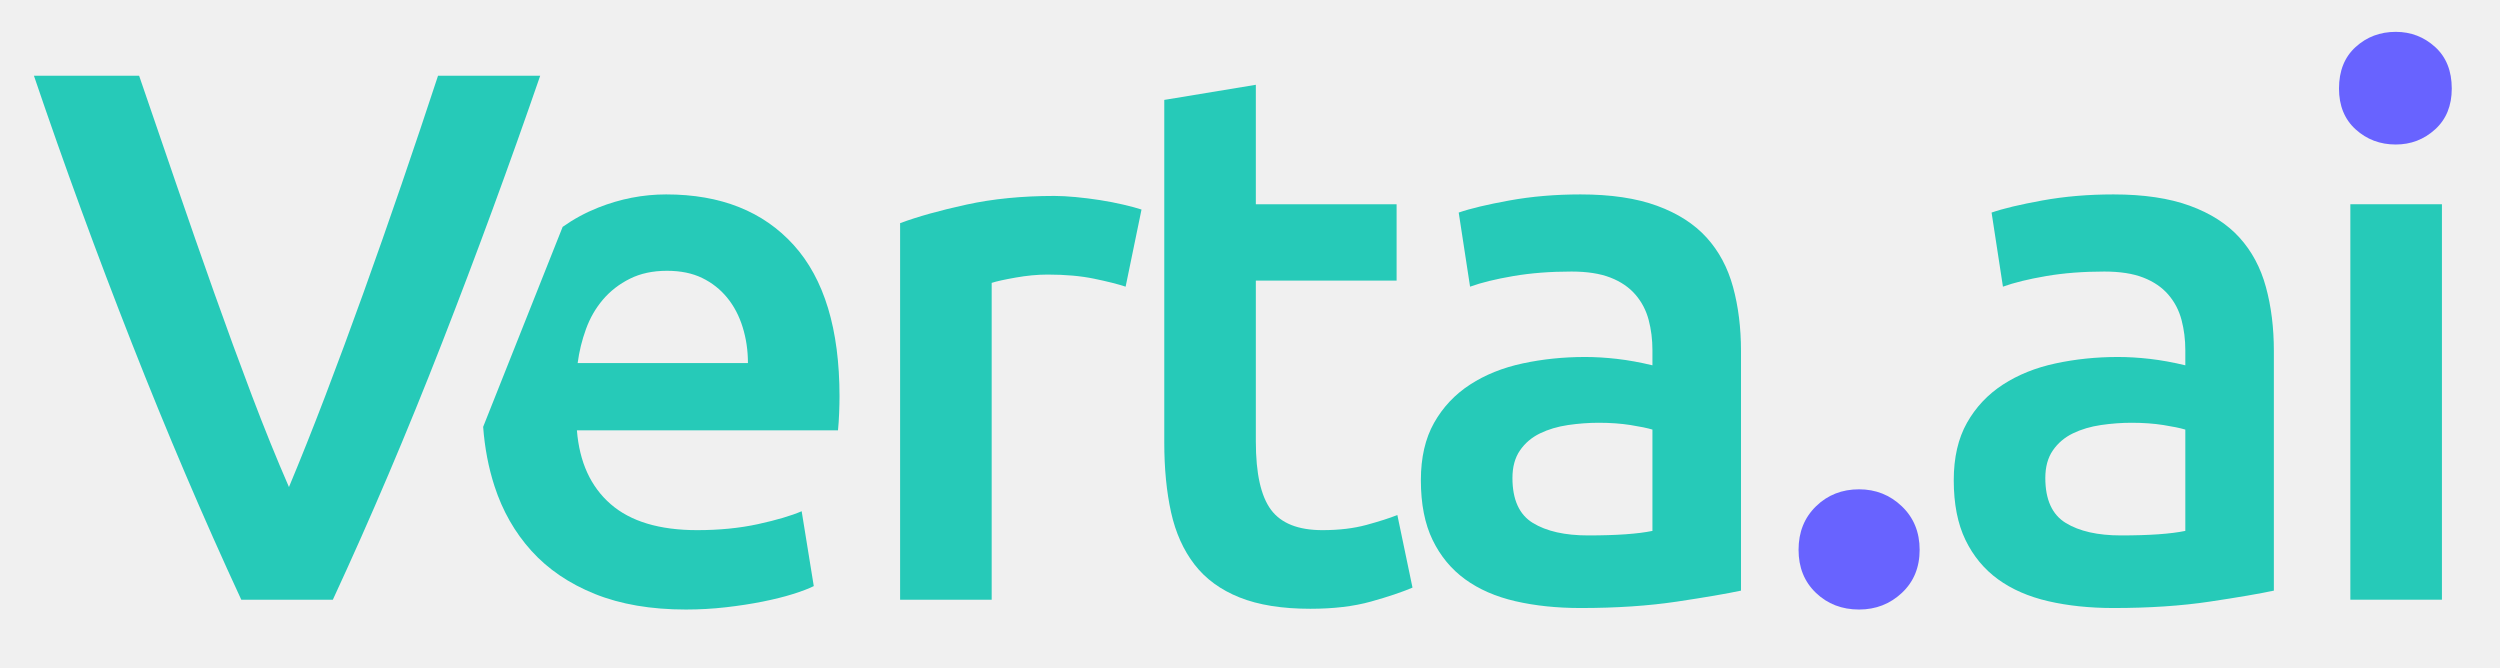
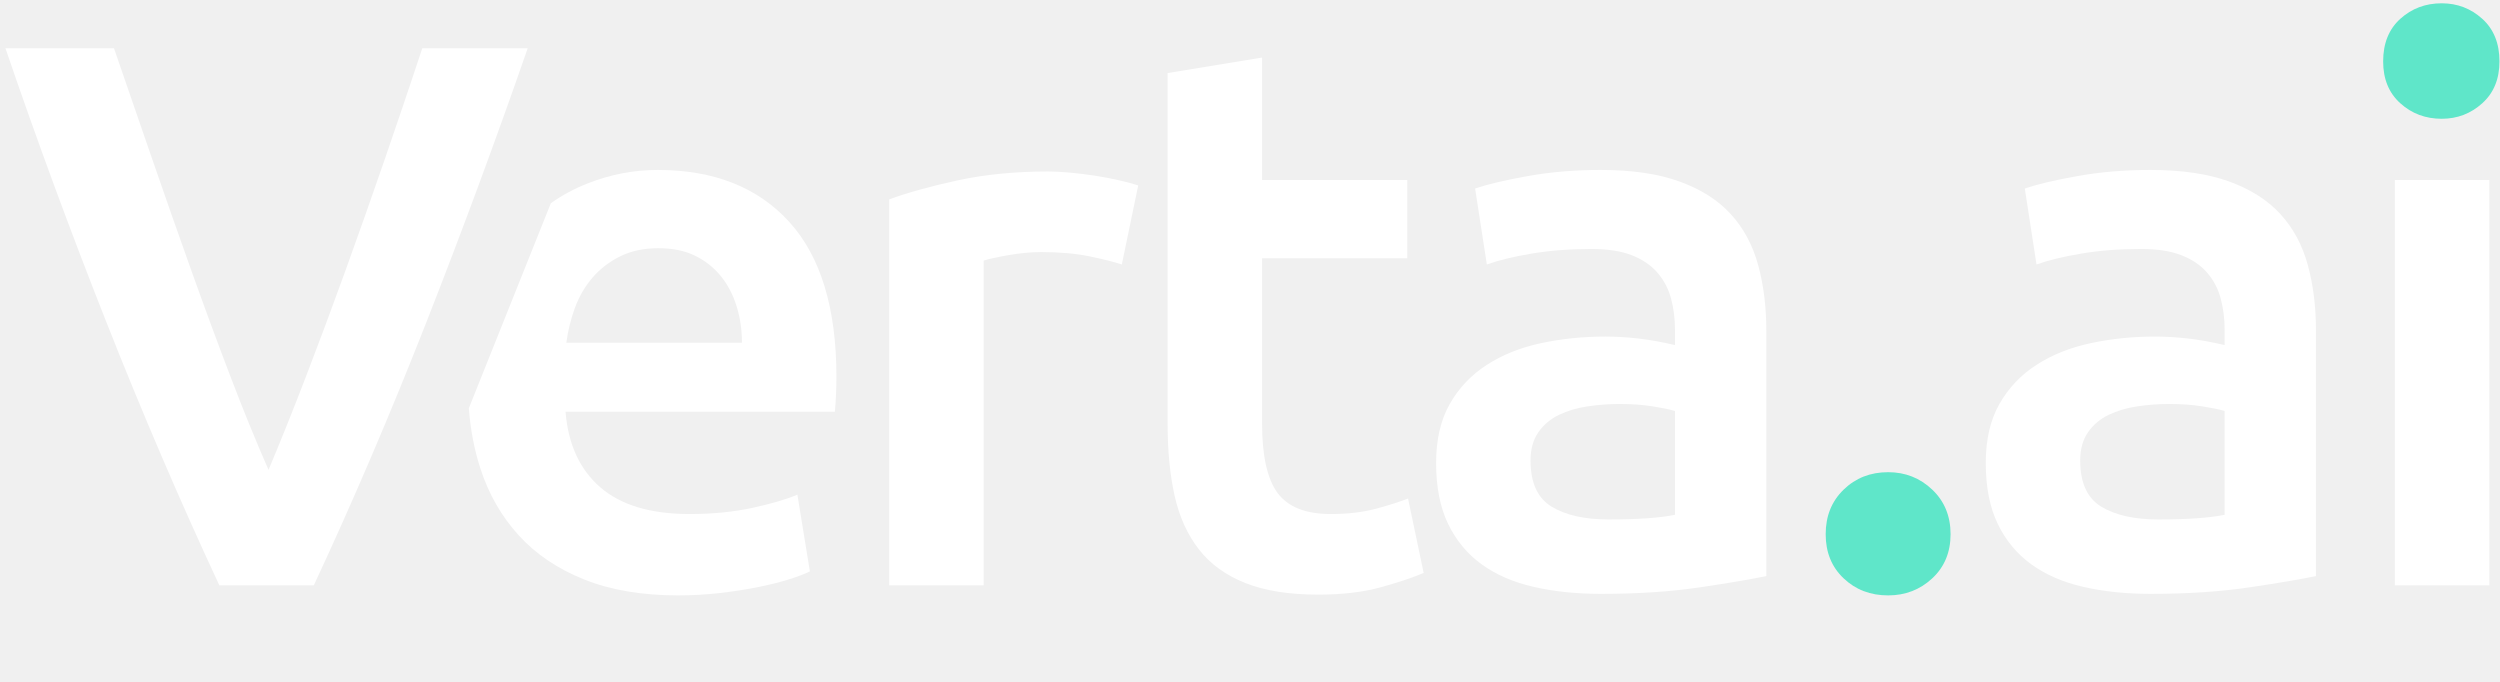
- <svg xmlns="http://www.w3.org/2000/svg" width="262px" height="70px" viewBox="0 0 262 70" version="1.1">
-   <g id="Verta-logo" stroke="none" stroke-width="1" fill="none" fill-rule="evenodd">
-     <g id="Group" transform="translate(3, 3)">
-       <path d="M218.487,17.375 C221.66,17.375 224.33,17.771 226.498,18.564 C228.665,19.356 230.397,20.466 231.692,21.892 C232.988,23.318 233.913,25.048 234.468,27.082 C235.024,29.116 235.301,31.348 235.301,33.778 L235.301,58.898 C233.821,59.215 231.587,59.598 228.599,60.047 C225.612,60.496 222.241,60.721 218.487,60.721 C216.002,60.721 213.729,60.483 211.667,60.008 C209.605,59.532 207.847,58.766 206.393,57.71 C204.939,56.653 203.802,55.279 202.982,53.589 C202.163,51.898 201.753,49.812 201.753,47.329 C201.753,44.951 202.216,42.944 203.141,41.306 C204.066,39.669 205.322,38.335 206.908,37.305 C208.494,36.274 210.332,35.535 212.42,35.086 C214.509,34.637 216.69,34.412 218.963,34.412 C220.021,34.412 221.131,34.478 222.294,34.61 C223.457,34.742 224.7,34.967 226.022,35.284 L226.022,33.699 C226.022,32.59 225.89,31.533 225.625,30.529 C225.361,29.526 224.898,28.641 224.237,27.875 C223.576,27.109 222.704,26.514 221.62,26.092 C220.536,25.669 219.175,25.458 217.536,25.458 C215.315,25.458 213.279,25.616 211.429,25.933 C209.578,26.25 208.071,26.62 206.908,27.043 L205.718,19.277 C206.934,18.854 208.706,18.432 211.032,18.009 C213.359,17.586 215.844,17.375 218.487,17.375 Z M219.28,53.113 C222.241,53.113 224.488,52.955 226.022,52.638 L226.022,42.02 C225.493,41.861 224.726,41.703 223.722,41.544 C222.717,41.386 221.607,41.306 220.391,41.306 C219.333,41.306 218.263,41.386 217.179,41.544 C216.095,41.703 215.117,41.993 214.244,42.416 C213.372,42.838 212.671,43.433 212.143,44.199 C211.614,44.965 211.349,45.929 211.349,47.091 C211.349,49.363 212.063,50.934 213.491,51.806 C214.918,52.678 216.848,53.113 219.28,53.113 Z" id="Combined-Shape" fill="#26CAB8" />
-       <path d="M162.642,17.375 C165.814,17.375 168.484,17.771 170.652,18.564 C172.82,19.356 174.552,20.466 175.847,21.892 C177.142,23.318 178.068,25.048 178.623,27.082 C179.178,29.116 179.456,31.348 179.456,33.778 L179.456,58.898 C177.975,59.215 175.741,59.598 172.754,60.047 C169.767,60.496 166.396,60.721 162.642,60.721 C160.157,60.721 157.883,60.483 155.821,60.008 C153.759,59.532 152.001,58.766 150.547,57.71 C149.093,56.653 147.956,55.279 147.137,53.589 C146.317,51.898 145.907,49.812 145.907,47.329 C145.907,44.951 146.37,42.944 147.295,41.306 C148.221,39.669 149.476,38.335 151.063,37.305 C152.649,36.274 154.486,35.535 156.575,35.086 C158.663,34.637 160.844,34.412 163.118,34.412 C164.175,34.412 165.286,34.478 166.449,34.61 C167.612,34.742 168.855,34.967 170.176,35.284 L170.176,33.699 C170.176,32.59 170.044,31.533 169.78,30.529 C169.515,29.526 169.053,28.641 168.392,27.875 C167.731,27.109 166.859,26.514 165.775,26.092 C164.691,25.669 163.329,25.458 161.69,25.458 C159.469,25.458 157.434,25.616 155.583,25.933 C153.733,26.25 152.226,26.62 151.063,27.043 L149.873,19.277 C151.089,18.854 152.86,18.432 155.187,18.009 C157.513,17.586 159.998,17.375 162.642,17.375 Z M163.435,53.113 C166.396,53.113 168.643,52.955 170.176,52.638 L170.176,42.02 C169.648,41.861 168.881,41.703 167.876,41.544 C166.872,41.386 165.761,41.306 164.545,41.306 C163.488,41.306 162.417,41.386 161.333,41.544 C160.249,41.703 159.271,41.993 158.399,42.416 C157.526,42.838 156.826,43.433 156.297,44.199 C155.768,44.965 155.504,45.929 155.504,47.091 C155.504,49.363 156.218,50.934 157.645,51.806 C159.073,52.678 161.003,53.113 163.435,53.113 Z" id="Combined-Shape" fill="#26CAB8" />
-       <path d="M22.286,59.849 C18.321,51.291 14.501,42.337 10.826,32.986 C7.151,23.635 3.728,14.285 0.555,4.934 L11.579,4.934 C12.848,8.632 14.144,12.409 15.465,16.266 C16.787,20.122 18.109,23.913 19.431,27.637 C20.753,31.361 22.075,34.967 23.397,38.454 C24.718,41.94 26.014,45.136 27.283,48.042 C28.499,45.136 29.768,41.953 31.09,38.493 C32.411,35.033 33.746,31.427 35.095,27.677 C36.443,23.926 37.778,20.122 39.1,16.266 C40.422,12.409 41.691,8.632 42.907,4.934 L53.614,4.934 C50.388,14.285 46.952,23.635 43.303,32.986 C39.655,42.337 35.848,51.291 31.883,59.849 L22.286,59.849 Z" id="Path" fill="#26CAB8" />
-       <path d="M55.965,20.777 C57.118,19.96 58.357,19.288 59.681,18.762 C62.007,17.837 64.386,17.375 66.819,17.375 C72.529,17.375 76.983,19.145 80.182,22.684 C83.381,26.224 84.981,31.507 84.981,38.533 C84.981,39.061 84.967,39.655 84.941,40.316 C84.915,40.976 84.875,41.57 84.822,42.099 L57.46,42.099 C57.724,45.427 58.901,48.002 60.989,49.825 C63.078,51.647 66.105,52.559 70.07,52.559 C72.397,52.559 74.525,52.347 76.455,51.925 C78.385,51.502 79.905,51.053 81.015,50.578 L82.284,58.423 C81.755,58.687 81.028,58.964 80.103,59.255 C79.178,59.545 78.12,59.809 76.931,60.047 C75.741,60.285 74.459,60.483 73.084,60.641 C71.709,60.8 70.308,60.879 68.881,60.879 C65.232,60.879 62.06,60.338 59.363,59.255 C56.667,58.172 54.446,56.666 52.701,54.738 C50.957,52.81 49.661,50.538 48.815,47.923 C48.192,45.997 47.798,43.934 47.634,41.735 L55.965,20.777 Z M75.384,35.046 C75.384,33.725 75.199,32.471 74.829,31.282 C74.459,30.094 73.917,29.063 73.203,28.192 C72.489,27.32 71.617,26.633 70.586,26.131 C69.555,25.63 68.325,25.379 66.898,25.379 C65.417,25.379 64.122,25.656 63.012,26.211 C61.901,26.765 60.963,27.492 60.196,28.39 C59.43,29.288 58.835,30.318 58.412,31.48 C57.989,32.642 57.698,33.831 57.539,35.046 L75.384,35.046 Z" id="Combined-Shape" fill="#26CAB8" />
-       <path d="M114.965,27.043 C114.172,26.779 113.075,26.501 111.674,26.211 C110.273,25.92 108.647,25.775 106.796,25.775 C105.739,25.775 104.615,25.88 103.426,26.092 C102.236,26.303 101.403,26.488 100.928,26.646 L100.928,59.849 L91.331,59.849 L91.331,20.386 C93.182,19.7 95.495,19.052 98.271,18.445 C101.046,17.837 104.126,17.534 107.51,17.534 C108.145,17.534 108.885,17.573 109.731,17.652 C110.577,17.732 111.423,17.837 112.269,17.969 C113.115,18.101 113.934,18.26 114.727,18.445 C115.521,18.63 116.155,18.801 116.631,18.96 L114.965,27.043 Z" id="Path" fill="#26CAB8" />
-       <path d="M119.016,7.47 L128.612,5.885 L128.612,18.405 L143.364,18.405 L143.364,26.409 L128.612,26.409 L128.612,43.287 C128.612,46.616 129.141,48.993 130.198,50.419 C131.256,51.846 133.054,52.559 135.592,52.559 C137.336,52.559 138.883,52.374 140.231,52.004 C141.58,51.634 142.65,51.291 143.443,50.974 L145.03,58.581 C143.919,59.057 142.465,59.545 140.667,60.047 C138.87,60.549 136.755,60.8 134.323,60.8 C131.362,60.8 128.89,60.404 126.907,59.611 C124.924,58.819 123.351,57.67 122.188,56.164 C121.025,54.659 120.205,52.836 119.73,50.697 C119.254,48.557 119.016,46.114 119.016,43.367 L119.016,7.47 Z" id="Path" fill="#26CAB8" />
-       <path d="M198.178,54.619 C198.178,56.468 197.557,57.974 196.315,59.136 C195.072,60.298 193.578,60.879 191.834,60.879 C190.036,60.879 188.529,60.298 187.313,59.136 C186.097,57.974 185.489,56.468 185.489,54.619 C185.489,52.77 186.097,51.251 187.313,50.063 C188.529,48.874 190.036,48.28 191.834,48.28 C193.578,48.28 195.072,48.874 196.315,50.063 C197.557,51.251 198.178,52.77 198.178,54.619 Z" id="Path" fill="#6863FF" />
-       <polygon id="Path" fill="#26CAB8" points="252.914 59.849 243.317 59.849 243.317 18.405 252.914 18.405" />
-       <path d="M253.945,6.281 C253.945,8.077 253.363,9.504 252.2,10.56 C251.036,11.617 249.662,12.145 248.076,12.145 C246.436,12.145 245.035,11.617 243.872,10.56 C242.709,9.504 242.127,8.077 242.127,6.281 C242.127,4.432 242.709,2.979 243.872,1.923 C245.035,0.866 246.436,0.338 248.076,0.338 C249.662,0.338 251.036,0.866 252.2,1.923 C253.363,2.979 253.945,4.432 253.945,6.281 Z" id="Path" fill="#6863FF" />
+ <svg xmlns="http://www.w3.org/2000/svg" width="88px" height="24px" viewBox="0 0 88 24" version="1.1">
+   <g id="logo-toolbar" stroke="none" stroke-width="1" fill="none" fill-rule="evenodd">
+     <g id="Group-2">
+       <g id="Group">
+         <path d="M75.696,5.982 C76.796,5.982 77.721,6.118 78.472,6.391 C79.223,6.664 79.823,7.046 80.271,7.537 C80.72,8.028 81.041,8.623 81.233,9.323 C81.425,10.024 81.522,10.792 81.522,11.629 L81.522,20.276 C81.009,20.386 80.235,20.517 79.2,20.672 C78.165,20.827 76.997,20.904 75.696,20.904 C74.835,20.904 74.048,20.822 73.333,20.658 C72.619,20.495 72.01,20.231 71.506,19.867 C71.002,19.503 70.608,19.031 70.325,18.449 C70.041,17.867 69.899,17.148 69.899,16.294 C69.899,15.475 70.059,14.784 70.379,14.22 C70.7,13.656 71.135,13.197 71.685,12.843 C72.234,12.488 72.871,12.233 73.594,12.079 C74.318,11.924 75.074,11.847 75.861,11.847 C76.228,11.847 76.612,11.87 77.015,11.915 C77.418,11.961 77.849,12.038 78.307,12.147 L78.307,11.601 C78.307,11.219 78.261,10.856 78.169,10.51 C78.078,10.165 77.918,9.86 77.689,9.596 C77.46,9.333 77.157,9.128 76.782,8.982 C76.406,8.837 75.935,8.764 75.367,8.764 C74.597,8.764 73.892,8.819 73.251,8.928 C72.61,9.037 72.088,9.164 71.685,9.31 L71.273,6.636 C71.694,6.491 72.308,6.345 73.114,6.2 C73.92,6.054 74.78,5.982 75.696,5.982 Z M75.971,18.285 C76.997,18.285 77.776,18.23 78.307,18.121 L78.307,14.466 C78.124,14.411 77.858,14.357 77.51,14.302 C77.162,14.247 76.777,14.22 76.356,14.22 C75.989,14.22 75.619,14.247 75.243,14.302 C74.867,14.357 74.529,14.457 74.226,14.602 C73.924,14.748 73.681,14.952 73.498,15.216 C73.315,15.48 73.223,15.812 73.223,16.212 C73.223,16.994 73.471,17.535 73.965,17.835 C74.46,18.135 75.129,18.285 75.971,18.285 Z" id="Combined-Shape" fill="#FFFFFF" />
+         <path d="M56.348,5.982 C57.447,5.982 58.373,6.118 59.124,6.391 C59.875,6.664 60.475,7.046 60.923,7.537 C61.372,8.028 61.693,8.623 61.885,9.323 C62.077,10.024 62.174,10.792 62.174,11.629 L62.174,20.276 C61.661,20.386 60.887,20.517 59.852,20.672 C58.817,20.827 57.649,20.904 56.348,20.904 C55.487,20.904 54.7,20.822 53.985,20.658 C53.271,20.495 52.662,20.231 52.158,19.867 C51.654,19.503 51.26,19.031 50.977,18.449 C50.693,17.867 50.551,17.148 50.551,16.294 C50.551,15.475 50.711,14.784 51.031,14.22 C51.352,13.656 51.787,13.197 52.337,12.843 C52.886,12.488 53.523,12.233 54.246,12.079 C54.97,11.924 55.726,11.847 56.513,11.847 C56.88,11.847 57.264,11.87 57.667,11.915 C58.07,11.961 58.501,12.038 58.959,12.147 L58.959,11.601 C58.959,11.219 58.913,10.856 58.821,10.51 C58.73,10.165 58.569,9.86 58.34,9.596 C58.112,9.333 57.809,9.128 57.434,8.982 C57.058,8.837 56.587,8.764 56.019,8.764 C55.249,8.764 54.544,8.819 53.903,8.928 C53.262,9.037 52.74,9.164 52.337,9.31 L51.924,6.636 C52.346,6.491 52.959,6.345 53.765,6.2 C54.571,6.054 55.432,5.982 56.348,5.982 Z M56.623,18.285 C57.649,18.285 58.428,18.23 58.959,18.121 L58.959,14.466 C58.776,14.411 58.51,14.357 58.162,14.302 C57.814,14.247 57.429,14.22 57.008,14.22 C56.641,14.22 56.271,14.247 55.895,14.302 C55.519,14.357 55.181,14.457 54.878,14.602 C54.576,14.748 54.333,14.952 54.15,15.216 C53.967,15.48 53.875,15.812 53.875,16.212 C53.875,16.994 54.123,17.535 54.617,17.835 C55.112,18.135 55.781,18.285 56.623,18.285 Z" id="Combined-Shape" fill="#FFFFFF" />
+         <path d="M7.721,20.604 C6.347,17.657 5.024,14.575 3.751,11.356 C2.478,8.137 1.291,4.918 0.192,1.699 L4.012,1.699 C4.451,2.972 4.9,4.272 5.358,5.6 C5.816,6.927 6.274,8.232 6.732,9.514 C7.19,10.797 7.648,12.038 8.106,13.238 C8.564,14.438 9.013,15.539 9.452,16.539 C9.874,15.539 10.313,14.443 10.771,13.252 C11.229,12.061 11.692,10.819 12.159,9.528 C12.626,8.237 13.088,6.927 13.546,5.6 C14.004,4.272 14.444,2.972 14.865,1.699 L18.575,1.699 C17.457,4.918 16.267,8.137 15.003,11.356 C13.739,14.575 12.42,17.657 11.046,20.604 L7.721,20.604 Z" id="Path" fill="#FFFFFF" />
+         <path d="M19.39,7.153 C19.789,6.871 20.218,6.64 20.677,6.459 C21.483,6.141 22.307,5.982 23.15,5.982 C25.128,5.982 26.671,6.591 27.78,7.809 C28.888,9.028 29.442,10.847 29.442,13.265 C29.442,13.447 29.438,13.652 29.428,13.879 C29.419,14.107 29.405,14.311 29.387,14.493 L19.907,14.493 C19.999,15.639 20.407,16.525 21.13,17.153 C21.854,17.78 22.902,18.094 24.276,18.094 C25.082,18.094 25.82,18.021 26.488,17.876 C27.157,17.73 27.684,17.576 28.068,17.412 L28.508,20.113 C28.325,20.204 28.073,20.299 27.752,20.399 C27.432,20.499 27.065,20.59 26.653,20.672 C26.241,20.754 25.797,20.822 25.32,20.877 C24.844,20.931 24.359,20.958 23.864,20.958 C22.6,20.958 21.501,20.772 20.567,20.399 C19.633,20.026 18.863,19.508 18.259,18.844 C17.654,18.18 17.205,17.398 16.912,16.498 C16.696,15.835 16.56,15.125 16.503,14.368 L19.39,7.153 Z M26.117,12.065 C26.117,11.61 26.053,11.178 25.925,10.769 C25.797,10.36 25.609,10.005 25.362,9.705 C25.114,9.405 24.812,9.169 24.455,8.996 C24.098,8.823 23.672,8.737 23.177,8.737 C22.664,8.737 22.216,8.832 21.831,9.023 C21.446,9.214 21.121,9.464 20.855,9.774 C20.59,10.083 20.384,10.437 20.237,10.837 C20.091,11.238 19.99,11.647 19.935,12.065 L26.117,12.065 Z" id="Combined-Shape" fill="#FFFFFF" />
+         <path d="M39.488,9.31 C39.214,9.219 38.833,9.123 38.348,9.023 C37.863,8.923 37.299,8.873 36.658,8.873 C36.292,8.873 35.902,8.91 35.49,8.982 C35.078,9.055 34.79,9.119 34.625,9.173 L34.625,20.604 L31.3,20.604 L31.3,7.018 C31.941,6.782 32.743,6.559 33.704,6.35 C34.666,6.141 35.733,6.036 36.905,6.036 C37.125,6.036 37.382,6.05 37.675,6.077 C37.968,6.104 38.261,6.141 38.554,6.186 C38.847,6.232 39.131,6.286 39.406,6.35 C39.681,6.414 39.9,6.473 40.065,6.527 L39.488,9.31 Z" id="Path" fill="#FFFFFF" />
+         <path d="M41.1,2.572 L44.425,2.026 L44.425,6.336 L49.536,6.336 L49.536,9.092 L44.425,9.092 L44.425,14.902 C44.425,16.048 44.608,16.866 44.974,17.357 C45.341,17.848 45.964,18.094 46.843,18.094 C47.447,18.094 47.983,18.03 48.45,17.903 C48.917,17.776 49.288,17.658 49.563,17.548 L50.113,20.167 C49.728,20.331 49.224,20.499 48.601,20.672 C47.979,20.845 47.246,20.931 46.403,20.931 C45.377,20.931 44.521,20.795 43.834,20.522 C43.147,20.249 42.602,19.854 42.199,19.335 C41.796,18.817 41.512,18.189 41.347,17.453 C41.182,16.716 41.1,15.875 41.1,14.929 L41.1,2.572 Z" id="Path" fill="#FFFFFF" />
+         <path d="M68.66,18.803 C68.66,19.44 68.445,19.958 68.015,20.358 C67.584,20.758 67.067,20.958 66.462,20.958 C65.839,20.958 65.317,20.758 64.896,20.358 C64.474,19.958 64.264,19.44 64.264,18.803 C64.264,18.167 64.474,17.644 64.896,17.235 C65.317,16.825 65.839,16.621 66.462,16.621 C67.067,16.621 67.584,16.825 68.015,17.235 C68.445,17.644 68.66,18.167 68.66,18.803 Z" id="Path" fill="#5FE6C9" />
+         <polygon id="Path" fill="#FFFFFF" points="87.624 20.604 84.299 20.604 84.299 6.336 87.624 6.336" />
+         <path d="M87.981,2.162 C87.981,2.781 87.779,3.272 87.376,3.635 C86.973,3.999 86.497,4.181 85.947,4.181 C85.38,4.181 84.894,3.999 84.491,3.635 C84.088,3.272 83.887,2.781 83.887,2.162 C83.887,1.526 84.088,1.026 84.491,0.662 C84.894,0.298 85.38,0.116 85.947,0.116 C86.497,0.116 86.973,0.298 87.376,0.662 C87.779,1.026 87.981,1.526 87.981,2.162 Z" id="Path" fill="#5FE6C9" />
+       </g>
    </g>
  </g>
</svg>
